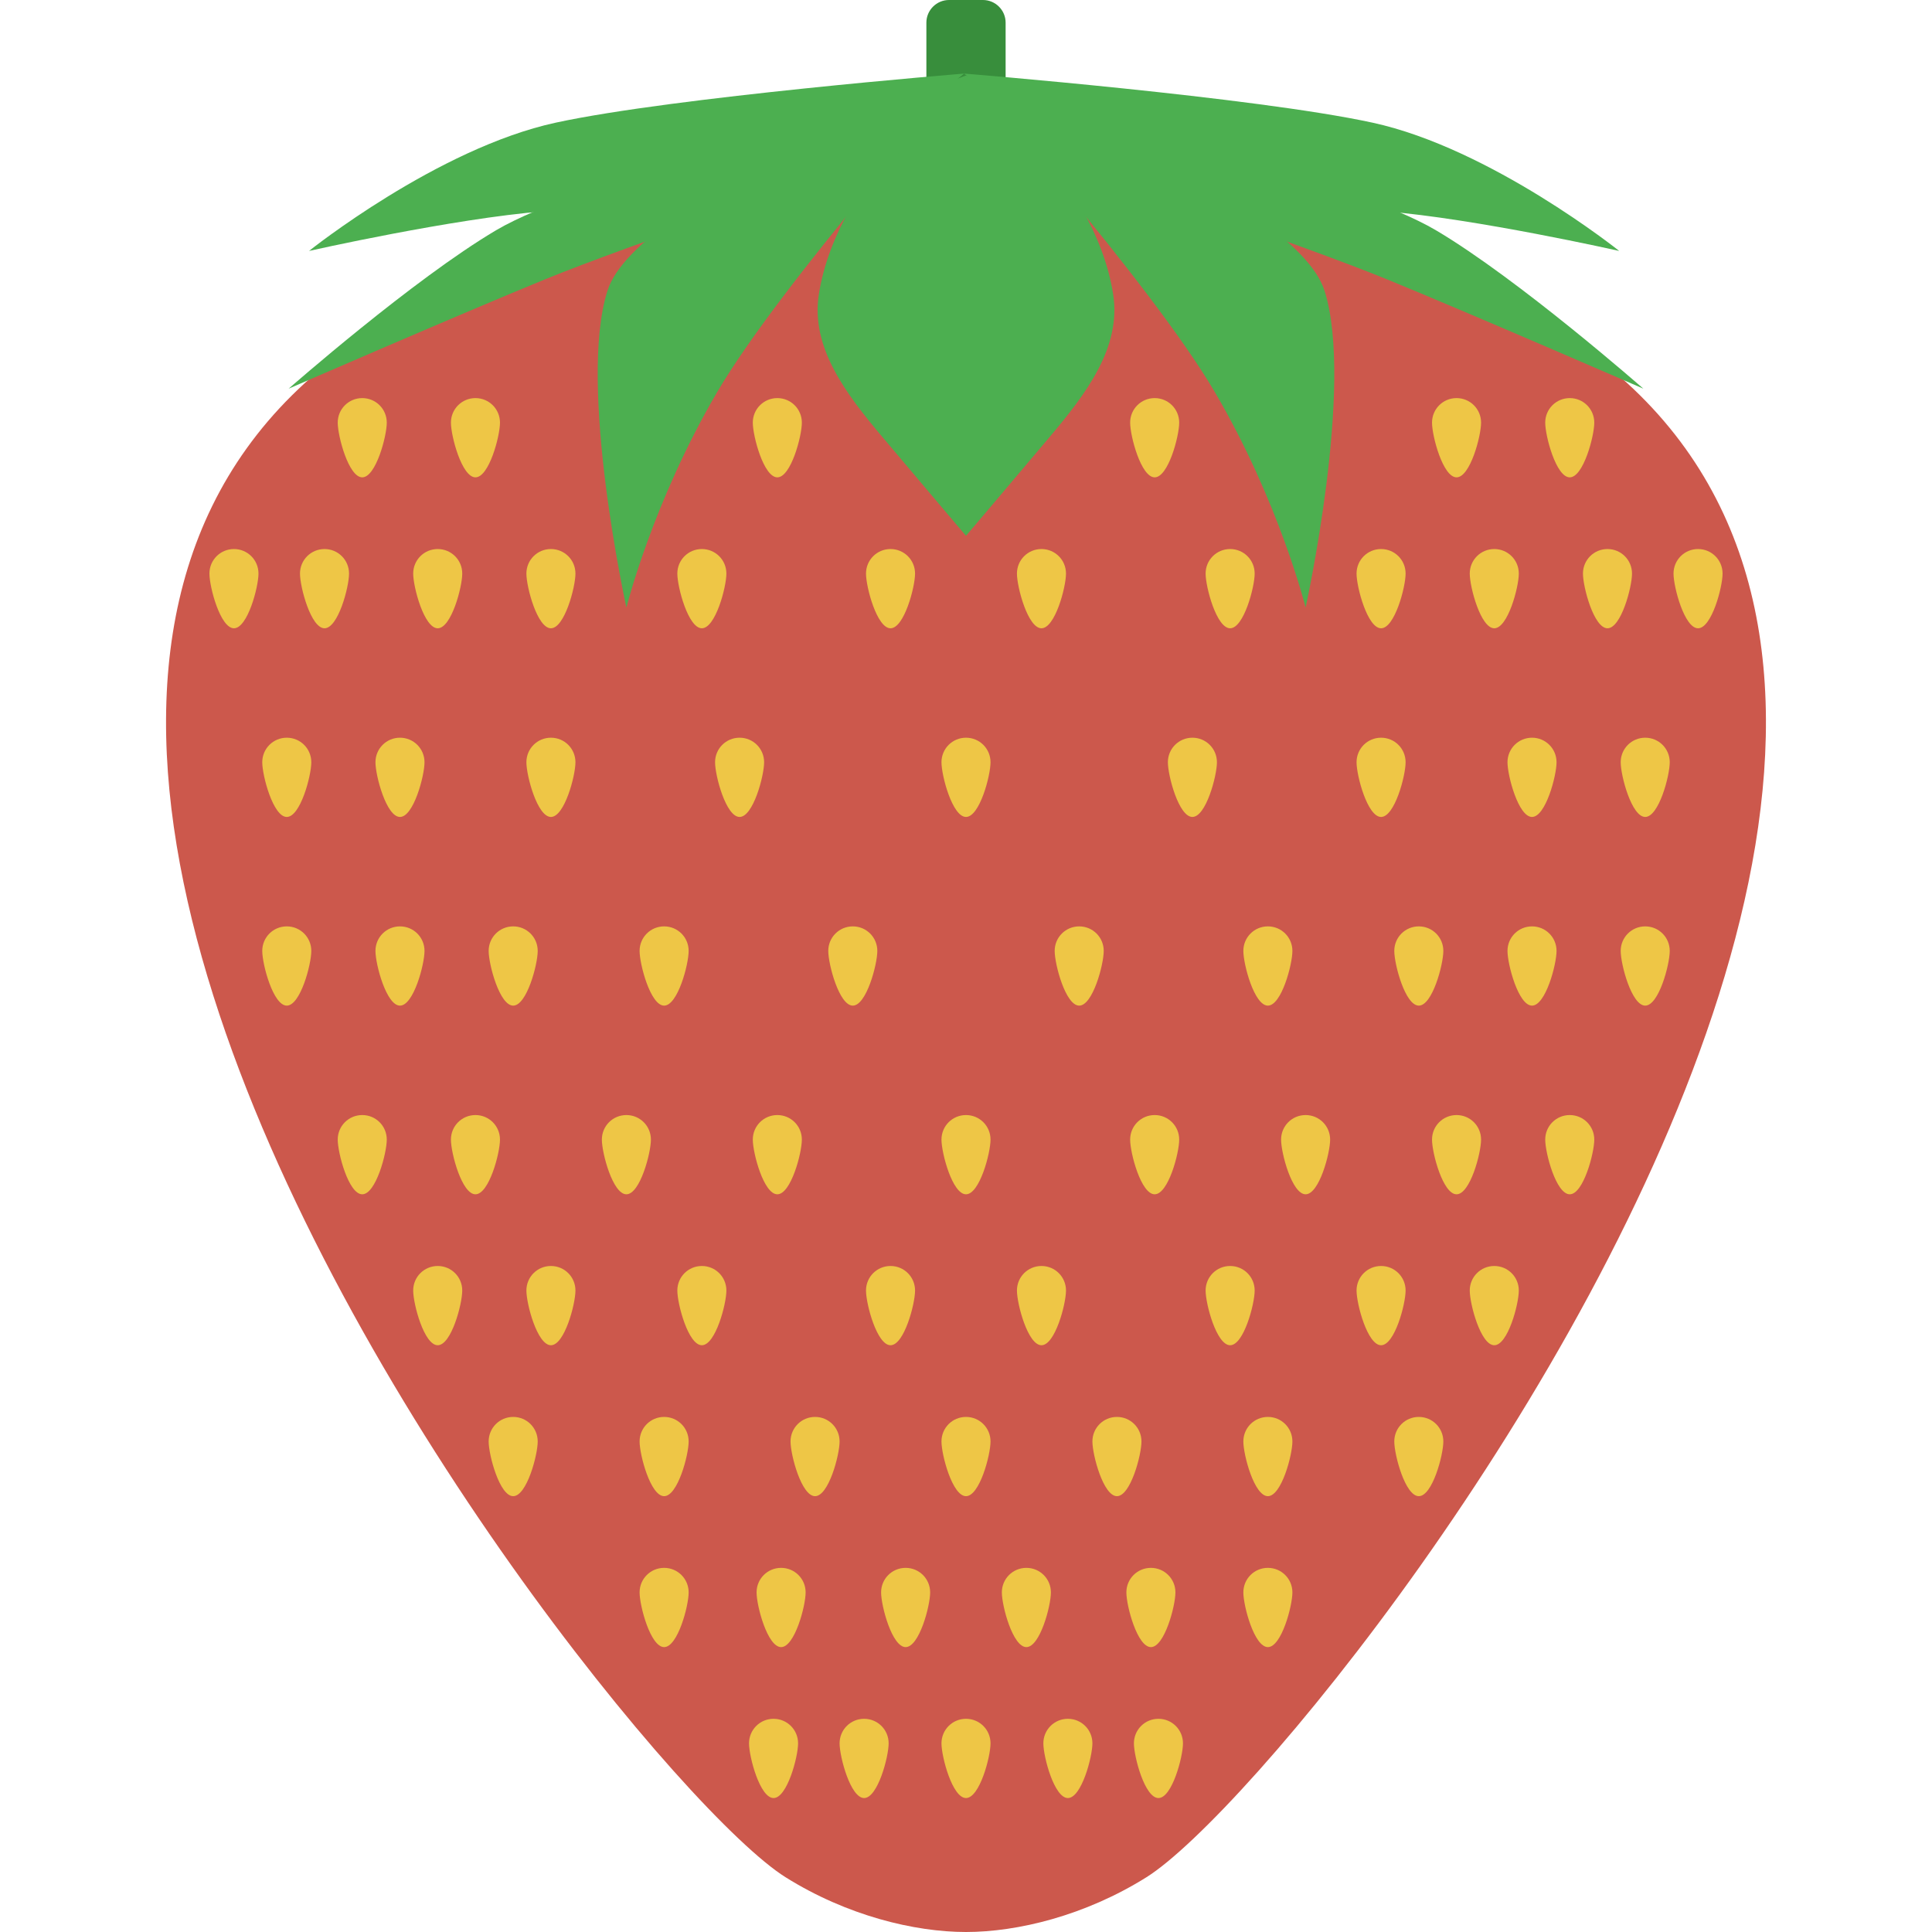
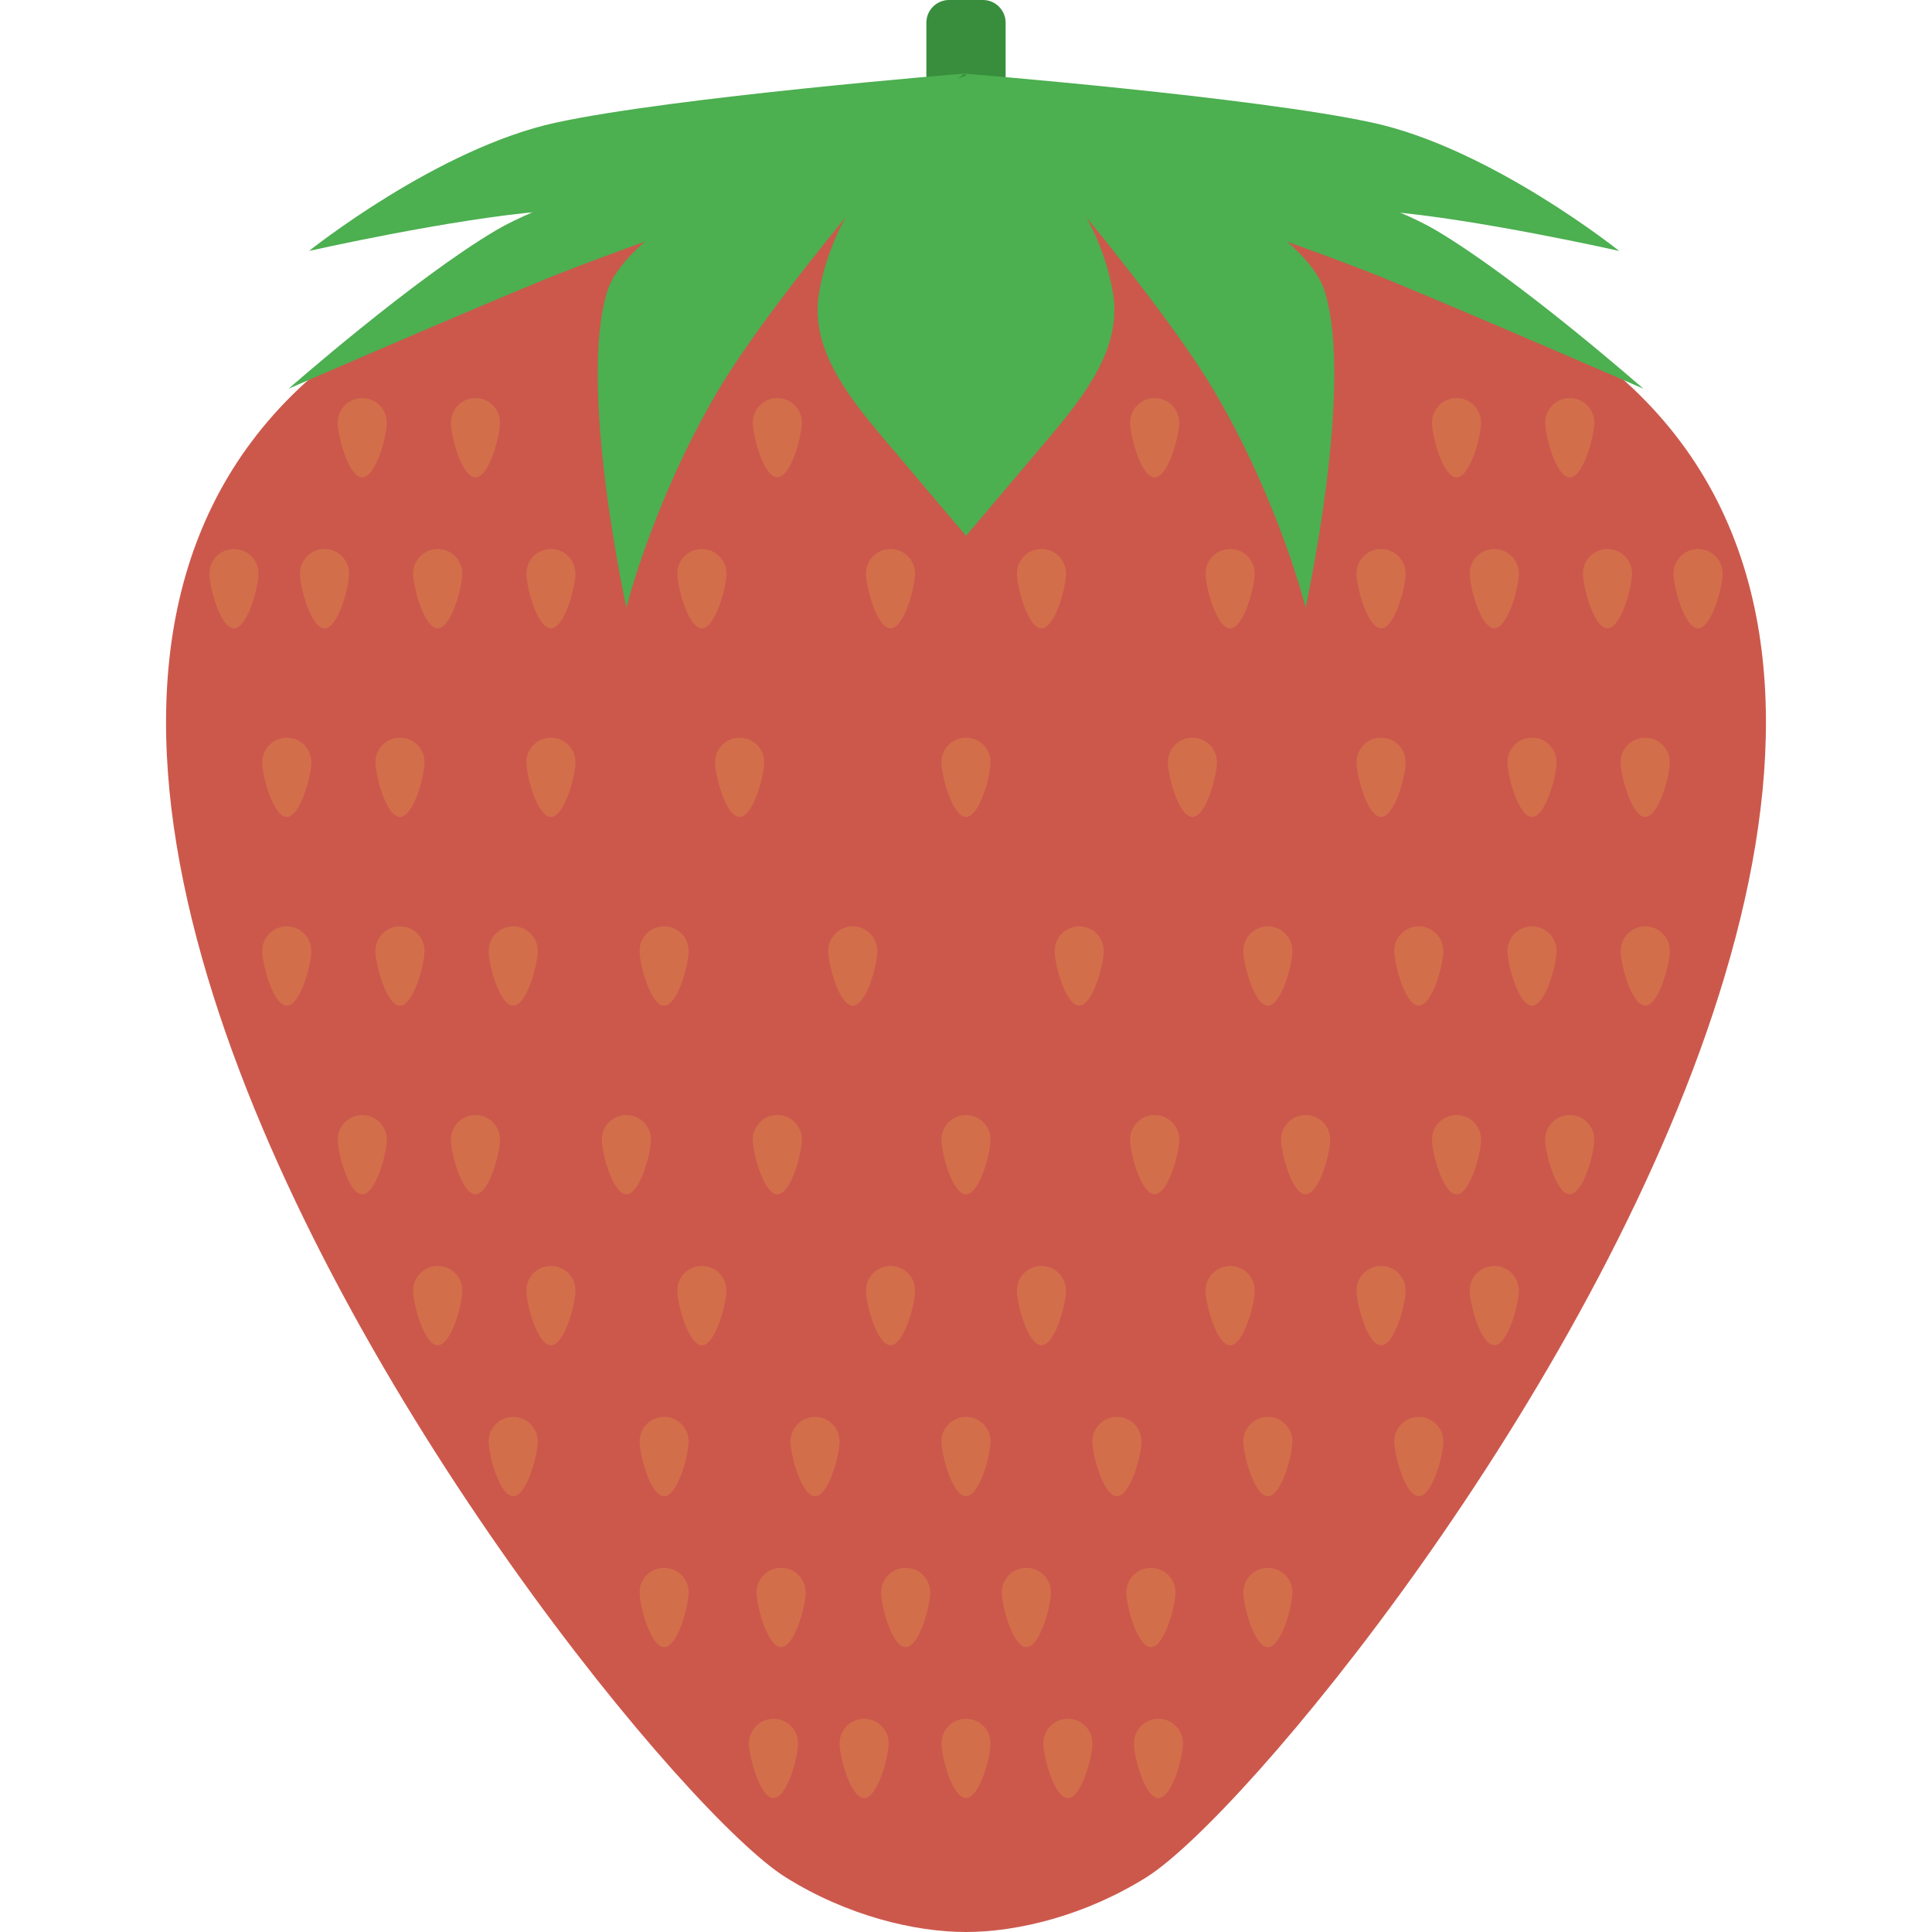
<svg xmlns="http://www.w3.org/2000/svg" version="1.1" x="0" y="0" viewBox="0 0 512 512" xml:space="preserve">
  <style type="text/css">.st3{fill:#4caf50}</style>
-   <path d="M303.8 497.5C287.5 507.7 269.6 512 256 512c-13.6 0-31.5-4.3-47.8-14.5C156.9 465.4-161 54 256 54s99.1 411.4 47.8 443.5z" fill="#cc584c" />
-   <path d="M205 455.5c-3.6 0-6.5 2.9-6.5 6.5s2.9 14.5 6.5 14.5 6.5-10.9 6.5-14.5-2.9-6.5-6.5-6.5zm2-40c-3.6 0-6.5 2.9-6.5 6.5s2.9 14.5 6.5 14.5 6.5-10.9 6.5-14.5-2.9-6.5-6.5-6.5zm29-249c3.6 0 6.5-10.9 6.5-14.5s-2.9-6.5-6.5-6.5-6.5 2.9-6.5 6.5 2.9 14.5 6.5 14.5zM199.5 302c0 3.6 2.9 14.5 6.5 14.5s6.5-10.9 6.5-14.5-2.9-6.5-6.5-6.5-6.5 2.9-6.5 6.5zm6.5-175.5c3.6 0 6.5-10.9 6.5-14.5s-2.9-6.5-6.5-6.5-6.5 2.9-6.5 6.5 2.9 14.5 6.5 14.5zm23 329c-3.6 0-6.5 2.9-6.5 6.5s2.9 14.5 6.5 14.5 6.5-10.9 6.5-14.5-2.9-6.5-6.5-6.5zm7-120c-3.6 0-6.5 2.9-6.5 6.5s2.9 14.5 6.5 14.5 6.5-10.9 6.5-14.5-2.9-6.5-6.5-6.5zm-20 40c-3.6 0-6.5 2.9-6.5 6.5s2.9 14.5 6.5 14.5 6.5-10.9 6.5-14.5-2.9-6.5-6.5-6.5zm10-109c3.6 0 6.5-10.9 6.5-14.5s-2.9-6.5-6.5-6.5-6.5 2.9-6.5 6.5 2.9 14.5 6.5 14.5zm-30-71c-3.6 0-6.5 2.9-6.5 6.5s2.9 14.5 6.5 14.5 6.5-10.9 6.5-14.5-2.9-6.5-6.5-6.5zm-10 140c-3.6 0-6.5 2.9-6.5 6.5s2.9 14.5 6.5 14.5 6.5-10.9 6.5-14.5-2.9-6.5-6.5-6.5zm70-19c3.6 0 6.5-10.9 6.5-14.5s-2.9-6.5-6.5-6.5-6.5 2.9-6.5 6.5 2.9 14.5 6.5 14.5zm0-100c3.6 0 6.5-10.9 6.5-14.5s-2.9-6.5-6.5-6.5-6.5 2.9-6.5 6.5 2.9 14.5 6.5 14.5zm0-90c3.6 0 6.5-10.9 6.5-14.5s-2.9-6.5-6.5-6.5-6.5 2.9-6.5 6.5 2.9 14.5 6.5 14.5zM169.5 252c0 3.6 2.9 14.5 6.5 14.5s6.5-10.9 6.5-14.5-2.9-6.5-6.5-6.5-6.5 2.9-6.5 6.5zm6.5 123.5c-3.6 0-6.5 2.9-6.5 6.5s2.9 14.5 6.5 14.5 6.5-10.9 6.5-14.5-2.9-6.5-6.5-6.5zm0 40c-3.6 0-6.5 2.9-6.5 6.5s2.9 14.5 6.5 14.5 6.5-10.9 6.5-14.5-2.9-6.5-6.5-6.5zm-10-120c-3.6 0-6.5 2.9-6.5 6.5s2.9 14.5 6.5 14.5 6.5-10.9 6.5-14.5-2.9-6.5-6.5-6.5zm0-169c3.6 0 6.5-10.9 6.5-14.5s-2.9-6.5-6.5-6.5-6.5 2.9-6.5 6.5 2.9 14.5 6.5 14.5zm20 40c3.6 0 6.5-10.9 6.5-14.5s-2.9-6.5-6.5-6.5-6.5 2.9-6.5 6.5 2.9 14.5 6.5 14.5zm-110 29c-3.6 0-6.5 2.9-6.5 6.5s2.9 14.5 6.5 14.5 6.5-10.9 6.5-14.5-2.9-6.5-6.5-6.5zm70-50c-3.6 0-6.5 2.9-6.5 6.5s2.9 14.5 6.5 14.5 6.5-10.9 6.5-14.5-2.9-6.5-6.5-6.5zm0 190c-3.6 0-6.5 2.9-6.5 6.5s2.9 14.5 6.5 14.5 6.5-10.9 6.5-14.5-2.9-6.5-6.5-6.5zm-20-40c-3.6 0-6.5 2.9-6.5 6.5s2.9 14.5 6.5 14.5 6.5-10.9 6.5-14.5-2.9-6.5-6.5-6.5zm10 80c-3.6 0-6.5 2.9-6.5 6.5s2.9 14.5 6.5 14.5 6.5-10.9 6.5-14.5-2.9-6.5-6.5-6.5zm120 21c3.6 0 6.5-10.9 6.5-14.5s-2.9-6.5-6.5-6.5-6.5 2.9-6.5 6.5 2.9 14.5 6.5 14.5zm-140-61c-3.6 0-6.5 2.9-6.5 6.5s2.9 14.5 6.5 14.5 6.5-10.9 6.5-14.5-2.9-6.5-6.5-6.5zm124 80c-3.6 0-6.5 2.9-6.5 6.5s2.9 14.5 6.5 14.5 6.5-10.9 6.5-14.5-2.9-6.5-6.5-6.5zm-178-270c-3.6 0-6.5 2.9-6.5 6.5s2.9 14.5 6.5 14.5 6.5-10.9 6.5-14.5-2.9-6.5-6.5-6.5zm84 50c-3.6 0-6.5 2.9-6.5 6.5s2.9 14.5 6.5 14.5 6.5-10.9 6.5-14.5-2.9-6.5-6.5-6.5zm-20-69c3.6 0 6.5-10.9 6.5-14.5s-2.9-6.5-6.5-6.5-6.5 2.9-6.5 6.5 2.9 14.5 6.5 14.5zm-20 119c-3.6 0-6.5 2.9-6.5 6.5s2.9 14.5 6.5 14.5 6.5-10.9 6.5-14.5-2.9-6.5-6.5-6.5zm-20-100c-3.6 0-6.5 2.9-6.5 6.5s2.9 14.5 6.5 14.5 6.5-10.9 6.5-14.5-2.9-6.5-6.5-6.5zm-10 100c-3.6 0-6.5 2.9-6.5 6.5s2.9 14.5 6.5 14.5 6.5-10.9 6.5-14.5-2.9-6.5-6.5-6.5zm53.5 6.5c0 3.6 2.9 14.5 6.5 14.5s6.5-10.9 6.5-14.5-2.9-6.5-6.5-6.5-6.5 2.9-6.5 6.5zM96 126.5c3.6 0 6.5-10.9 6.5-14.5s-2.9-6.5-6.5-6.5-6.5 2.9-6.5 6.5 2.9 14.5 6.5 14.5zm20 40c3.6 0 6.5-10.9 6.5-14.5s-2.9-6.5-6.5-6.5-6.5 2.9-6.5 6.5 2.9 14.5 6.5 14.5zm-20 129c-3.6 0-6.5 2.9-6.5 6.5s2.9 14.5 6.5 14.5 6.5-10.9 6.5-14.5-2.9-6.5-6.5-6.5zm3.5-93.5c0 3.6 2.9 14.5 6.5 14.5s6.5-10.9 6.5-14.5-2.9-6.5-6.5-6.5-6.5 2.9-6.5 6.5zM307 455.5c-3.6 0-6.5 2.9-6.5 6.5s2.9 14.5 6.5 14.5 6.5-10.9 6.5-14.5-2.9-6.5-6.5-6.5zm4.5-33.5c0-3.6-2.9-6.5-6.5-6.5s-6.5 2.9-6.5 6.5 2.9 14.5 6.5 14.5 6.5-10.9 6.5-14.5zM276 166.5c3.6 0 6.5-10.9 6.5-14.5s-2.9-6.5-6.5-6.5-6.5 2.9-6.5 6.5 2.9 14.5 6.5 14.5zm30 150c3.6 0 6.5-10.9 6.5-14.5s-2.9-6.5-6.5-6.5-6.5 2.9-6.5 6.5 2.9 14.5 6.5 14.5zm0-190c3.6 0 6.5-10.9 6.5-14.5s-2.9-6.5-6.5-6.5-6.5 2.9-6.5 6.5 2.9 14.5 6.5 14.5zm-23 329c-3.6 0-6.5 2.9-6.5 6.5s2.9 14.5 6.5 14.5 6.5-10.9 6.5-14.5-2.9-6.5-6.5-6.5zm-.5-113.5c0-3.6-2.9-6.5-6.5-6.5s-6.5 2.9-6.5 6.5 2.9 14.5 6.5 14.5 6.5-10.9 6.5-14.5zm20 40c0-3.6-2.9-6.5-6.5-6.5s-6.5 2.9-6.5 6.5 2.9 14.5 6.5 14.5 6.5-10.9 6.5-14.5zm-23-130c0 3.6 2.9 14.5 6.5 14.5s6.5-10.9 6.5-14.5-2.9-6.5-6.5-6.5-6.5 2.9-6.5 6.5zm36.5-56.5c-3.6 0-6.5 2.9-6.5 6.5s2.9 14.5 6.5 14.5 6.5-10.9 6.5-14.5-2.9-6.5-6.5-6.5zm10 140c-3.6 0-6.5 2.9-6.5 6.5s2.9 14.5 6.5 14.5 6.5-10.9 6.5-14.5-2.9-6.5-6.5-6.5zm3.5-83.5c0 3.6 2.9 14.5 6.5 14.5s6.5-10.9 6.5-14.5-2.9-6.5-6.5-6.5-6.5 2.9-6.5 6.5zm6.5 123.5c-3.6 0-6.5 2.9-6.5 6.5s2.9 14.5 6.5 14.5 6.5-10.9 6.5-14.5-2.9-6.5-6.5-6.5zm0 40c-3.6 0-6.5 2.9-6.5 6.5s2.9 14.5 6.5 14.5 6.5-10.9 6.5-14.5-2.9-6.5-6.5-6.5zm10-120c-3.6 0-6.5 2.9-6.5 6.5s2.9 14.5 6.5 14.5 6.5-10.9 6.5-14.5-2.9-6.5-6.5-6.5zm0-190c-3.6 0-6.5 2.9-6.5 6.5s2.9 14.5 6.5 14.5 6.5-10.9 6.5-14.5-2.9-6.5-6.5-6.5zm-20 61c3.6 0 6.5-10.9 6.5-14.5s-2.9-6.5-6.5-6.5-6.5 2.9-6.5 6.5 2.9 14.5 6.5 14.5zm110 29c-3.6 0-6.5 2.9-6.5 6.5s2.9 14.5 6.5 14.5 6.5-10.9 6.5-14.5-2.9-6.5-6.5-6.5zm-70-29c3.6 0 6.5-10.9 6.5-14.5s-2.9-6.5-6.5-6.5-6.5 2.9-6.5 6.5 2.9 14.5 6.5 14.5zm0 169c-3.6 0-6.5 2.9-6.5 6.5s2.9 14.5 6.5 14.5 6.5-10.9 6.5-14.5-2.9-6.5-6.5-6.5zm20-40c-3.6 0-6.5 2.9-6.5 6.5s2.9 14.5 6.5 14.5 6.5-10.9 6.5-14.5-2.9-6.5-6.5-6.5zm-10 80c-3.6 0-6.5 2.9-6.5 6.5s2.9 14.5 6.5 14.5 6.5-10.9 6.5-14.5-2.9-6.5-6.5-6.5zm-120 80c-3.6 0-6.5 2.9-6.5 6.5s2.9 14.5 6.5 14.5 6.5-10.9 6.5-14.5-2.9-6.5-6.5-6.5zm140-120c-3.6 0-6.5 2.9-6.5 6.5s2.9 14.5 6.5 14.5 6.5-10.9 6.5-14.5-2.9-6.5-6.5-6.5zm-124 80c-3.6 0-6.5 2.9-6.5 6.5s2.9 14.5 6.5 14.5 6.5-10.9 6.5-14.5-2.9-6.5-6.5-6.5zm178-270c-3.6 0-6.5 2.9-6.5 6.5s2.9 14.5 6.5 14.5 6.5-10.9 6.5-14.5-2.9-6.5-6.5-6.5zm-84 71c3.6 0 6.5-10.9 6.5-14.5s-2.9-6.5-6.5-6.5-6.5 2.9-6.5 6.5 2.9 14.5 6.5 14.5zm20-90c3.6 0 6.5-10.9 6.5-14.5s-2.9-6.5-6.5-6.5-6.5 2.9-6.5 6.5 2.9 14.5 6.5 14.5zm20 119c-3.6 0-6.5 2.9-6.5 6.5s2.9 14.5 6.5 14.5 6.5-10.9 6.5-14.5-2.9-6.5-6.5-6.5zm20-100c-3.6 0-6.5 2.9-6.5 6.5s2.9 14.5 6.5 14.5 6.5-10.9 6.5-14.5-2.9-6.5-6.5-6.5zm10 100c-3.6 0-6.5 2.9-6.5 6.5s2.9 14.5 6.5 14.5 6.5-10.9 6.5-14.5-2.9-6.5-6.5-6.5zm-66.5 6.5c0 3.6 2.9 14.5 6.5 14.5s6.5-10.9 6.5-14.5-2.9-6.5-6.5-6.5-6.5 2.9-6.5 6.5zM416 126.5c3.6 0 6.5-10.9 6.5-14.5s-2.9-6.5-6.5-6.5-6.5 2.9-6.5 6.5 2.9 14.5 6.5 14.5zM389.5 152c0 3.6 2.9 14.5 6.5 14.5s6.5-10.9 6.5-14.5-2.9-6.5-6.5-6.5-6.5 2.9-6.5 6.5zM416 295.5c-3.6 0-6.5 2.9-6.5 6.5s2.9 14.5 6.5 14.5 6.5-10.9 6.5-14.5-2.9-6.5-6.5-6.5zM399.5 202c0 3.6 2.9 14.5 6.5 14.5s6.5-10.9 6.5-14.5-2.9-6.5-6.5-6.5-6.5 2.9-6.5 6.5z" fill="#eec646" />
+   <path d="M303.8 497.5C287.5 507.7 269.6 512 256 512s-31.5-4.3-47.8-14.5C156.9 465.4-161 54 256 54s99.1 411.4 47.8 443.5z" fill="#cc584c" />
+   <path d="M205 455.5c-3.6 0-6.5 2.9-6.5 6.5s2.9 14.5 6.5 14.5 6.5-10.9 6.5-14.5-2.9-6.5-6.5-6.5zm2-40c-3.6 0-6.5 2.9-6.5 6.5s2.9 14.5 6.5 14.5 6.5-10.9 6.5-14.5-2.9-6.5-6.5-6.5zm29-249c3.6 0 6.5-10.9 6.5-14.5s-2.9-6.5-6.5-6.5-6.5 2.9-6.5 6.5 2.9 14.5 6.5 14.5zM199.5 302c0 3.6 2.9 14.5 6.5 14.5s6.5-10.9 6.5-14.5-2.9-6.5-6.5-6.5-6.5 2.9-6.5 6.5zm6.5-175.5c3.6 0 6.5-10.9 6.5-14.5s-2.9-6.5-6.5-6.5-6.5 2.9-6.5 6.5 2.9 14.5 6.5 14.5zm23 329c-3.6 0-6.5 2.9-6.5 6.5s2.9 14.5 6.5 14.5 6.5-10.9 6.5-14.5-2.9-6.5-6.5-6.5zm7-120c-3.6 0-6.5 2.9-6.5 6.5s2.9 14.5 6.5 14.5 6.5-10.9 6.5-14.5-2.9-6.5-6.5-6.5zm-20 40c-3.6 0-6.5 2.9-6.5 6.5s2.9 14.5 6.5 14.5 6.5-10.9 6.5-14.5-2.9-6.5-6.5-6.5zm10-109c3.6 0 6.5-10.9 6.5-14.5s-2.9-6.5-6.5-6.5-6.5 2.9-6.5 6.5 2.9 14.5 6.5 14.5zm-30-71c-3.6 0-6.5 2.9-6.5 6.5s2.9 14.5 6.5 14.5 6.5-10.9 6.5-14.5-2.9-6.5-6.5-6.5zm-10 140c-3.6 0-6.5 2.9-6.5 6.5s2.9 14.5 6.5 14.5 6.5-10.9 6.5-14.5-2.9-6.5-6.5-6.5zm70-19c3.6 0 6.5-10.9 6.5-14.5s-2.9-6.5-6.5-6.5-6.5 2.9-6.5 6.5 2.9 14.5 6.5 14.5zm0-100c3.6 0 6.5-10.9 6.5-14.5s-2.9-6.5-6.5-6.5-6.5 2.9-6.5 6.5 2.9 14.5 6.5 14.5zm0-90c3.6 0 6.5-10.9 6.5-14.5s-2.9-6.5-6.5-6.5-6.5 2.9-6.5 6.5 2.9 14.5 6.5 14.5zM169.5 252c0 3.6 2.9 14.5 6.5 14.5s6.5-10.9 6.5-14.5-2.9-6.5-6.5-6.5-6.5 2.9-6.5 6.5zm6.5 123.5c-3.6 0-6.5 2.9-6.5 6.5s2.9 14.5 6.5 14.5 6.5-10.9 6.5-14.5-2.9-6.5-6.5-6.5zm0 40c-3.6 0-6.5 2.9-6.5 6.5s2.9 14.5 6.5 14.5 6.5-10.9 6.5-14.5-2.9-6.5-6.5-6.5zm-10-120c-3.6 0-6.5 2.9-6.5 6.5s2.9 14.5 6.5 14.5 6.5-10.9 6.5-14.5-2.9-6.5-6.5-6.5zm0-169c3.6 0 6.5-10.9 6.5-14.5s-2.9-6.5-6.5-6.5-6.5 2.9-6.5 6.5 2.9 14.5 6.5 14.5zm20 40c3.6 0 6.5-10.9 6.5-14.5s-2.9-6.5-6.5-6.5-6.5 2.9-6.5 6.5 2.9 14.5 6.5 14.5zm-110 29c-3.6 0-6.5 2.9-6.5 6.5s2.9 14.5 6.5 14.5 6.5-10.9 6.5-14.5-2.9-6.5-6.5-6.5zm70-50c-3.6 0-6.5 2.9-6.5 6.5s2.9 14.5 6.5 14.5 6.5-10.9 6.5-14.5-2.9-6.5-6.5-6.5zm0 190c-3.6 0-6.5 2.9-6.5 6.5s2.9 14.5 6.5 14.5 6.5-10.9 6.5-14.5-2.9-6.5-6.5-6.5zm-20-40c-3.6 0-6.5 2.9-6.5 6.5s2.9 14.5 6.5 14.5 6.5-10.9 6.5-14.5-2.9-6.5-6.5-6.5zm10 80c-3.6 0-6.5 2.9-6.5 6.5s2.9 14.5 6.5 14.5 6.5-10.9 6.5-14.5-2.9-6.5-6.5-6.5zm120 21c3.6 0 6.5-10.9 6.5-14.5s-2.9-6.5-6.5-6.5-6.5 2.9-6.5 6.5 2.9 14.5 6.5 14.5zm-140-61c-3.6 0-6.5 2.9-6.5 6.5s2.9 14.5 6.5 14.5 6.5-10.9 6.5-14.5-2.9-6.5-6.5-6.5zm124 80c-3.6 0-6.5 2.9-6.5 6.5s2.9 14.5 6.5 14.5 6.5-10.9 6.5-14.5-2.9-6.5-6.5-6.5zm-178-270c-3.6 0-6.5 2.9-6.5 6.5s2.9 14.5 6.5 14.5 6.5-10.9 6.5-14.5-2.9-6.5-6.5-6.5zm84 50c-3.6 0-6.5 2.9-6.5 6.5s2.9 14.5 6.5 14.5 6.5-10.9 6.5-14.5-2.9-6.5-6.5-6.5zm-20-69c3.6 0 6.5-10.9 6.5-14.5s-2.9-6.5-6.5-6.5-6.5 2.9-6.5 6.5 2.9 14.5 6.5 14.5zm-20 119c-3.6 0-6.5 2.9-6.5 6.5s2.9 14.5 6.5 14.5 6.5-10.9 6.5-14.5-2.9-6.5-6.5-6.5zm-20-100c-3.6 0-6.5 2.9-6.5 6.5s2.9 14.5 6.5 14.5 6.5-10.9 6.5-14.5-2.9-6.5-6.5-6.5zm-10 100c-3.6 0-6.5 2.9-6.5 6.5s2.9 14.5 6.5 14.5 6.5-10.9 6.5-14.5-2.9-6.5-6.5-6.5zm53.5 6.5c0 3.6 2.9 14.5 6.5 14.5s6.5-10.9 6.5-14.5-2.9-6.5-6.5-6.5-6.5 2.9-6.5 6.5zM96 126.5c3.6 0 6.5-10.9 6.5-14.5s-2.9-6.5-6.5-6.5-6.5 2.9-6.5 6.5 2.9 14.5 6.5 14.5zm20 40c3.6 0 6.5-10.9 6.5-14.5s-2.9-6.5-6.5-6.5-6.5 2.9-6.5 6.5 2.9 14.5 6.5 14.5zm-20 129c-3.6 0-6.5 2.9-6.5 6.5s2.9 14.5 6.5 14.5 6.5-10.9 6.5-14.5-2.9-6.5-6.5-6.5zm3.5-93.5c0 3.6 2.9 14.5 6.5 14.5s6.5-10.9 6.5-14.5-2.9-6.5-6.5-6.5-6.5 2.9-6.5 6.5zM307 455.5c-3.6 0-6.5 2.9-6.5 6.5s2.9 14.5 6.5 14.5 6.5-10.9 6.5-14.5-2.9-6.5-6.5-6.5zm4.5-33.5c0-3.6-2.9-6.5-6.5-6.5s-6.5 2.9-6.5 6.5 2.9 14.5 6.5 14.5 6.5-10.9 6.5-14.5zM276 166.5c3.6 0 6.5-10.9 6.5-14.5s-2.9-6.5-6.5-6.5-6.5 2.9-6.5 6.5 2.9 14.5 6.5 14.5zm30 150c3.6 0 6.5-10.9 6.5-14.5s-2.9-6.5-6.5-6.5-6.5 2.9-6.5 6.5 2.9 14.5 6.5 14.5zm0-190c3.6 0 6.5-10.9 6.5-14.5s-2.9-6.5-6.5-6.5-6.5 2.9-6.5 6.5 2.9 14.5 6.5 14.5zm-23 329c-3.6 0-6.5 2.9-6.5 6.5s2.9 14.5 6.5 14.5 6.5-10.9 6.5-14.5-2.9-6.5-6.5-6.5zm-.5-113.5c0-3.6-2.9-6.5-6.5-6.5s-6.5 2.9-6.5 6.5 2.9 14.5 6.5 14.5 6.5-10.9 6.5-14.5zm20 40c0-3.6-2.9-6.5-6.5-6.5s-6.5 2.9-6.5 6.5 2.9 14.5 6.5 14.5 6.5-10.9 6.5-14.5zm-23-130c0 3.6 2.9 14.5 6.5 14.5s6.5-10.9 6.5-14.5-2.9-6.5-6.5-6.5-6.5 2.9-6.5 6.5zm36.5-56.5c-3.6 0-6.5 2.9-6.5 6.5s2.9 14.5 6.5 14.5 6.5-10.9 6.5-14.5-2.9-6.5-6.5-6.5zm10 140c-3.6 0-6.5 2.9-6.5 6.5s2.9 14.5 6.5 14.5 6.5-10.9 6.5-14.5-2.9-6.5-6.5-6.5zm3.5-83.5c0 3.6 2.9 14.5 6.5 14.5s6.5-10.9 6.5-14.5-2.9-6.5-6.5-6.5-6.5 2.9-6.5 6.5zm6.5 123.5c-3.6 0-6.5 2.9-6.5 6.5s2.9 14.5 6.5 14.5 6.5-10.9 6.5-14.5-2.9-6.5-6.5-6.5zm0 40c-3.6 0-6.5 2.9-6.5 6.5s2.9 14.5 6.5 14.5 6.5-10.9 6.5-14.5-2.9-6.5-6.5-6.5zm10-120c-3.6 0-6.5 2.9-6.5 6.5s2.9 14.5 6.5 14.5 6.5-10.9 6.5-14.5-2.9-6.5-6.5-6.5zm0-190c-3.6 0-6.5 2.9-6.5 6.5s2.9 14.5 6.5 14.5 6.5-10.9 6.5-14.5-2.9-6.5-6.5-6.5zm-20 61c3.6 0 6.5-10.9 6.5-14.5s-2.9-6.5-6.5-6.5-6.5 2.9-6.5 6.5 2.9 14.5 6.5 14.5zm110 29c-3.6 0-6.5 2.9-6.5 6.5s2.9 14.5 6.5 14.5 6.5-10.9 6.5-14.5-2.9-6.5-6.5-6.5zm-70-29c3.6 0 6.5-10.9 6.5-14.5s-2.9-6.5-6.5-6.5-6.5 2.9-6.5 6.5 2.9 14.5 6.5 14.5zm0 169c-3.6 0-6.5 2.9-6.5 6.5s2.9 14.5 6.5 14.5 6.5-10.9 6.5-14.5-2.9-6.5-6.5-6.5zm20-40c-3.6 0-6.5 2.9-6.5 6.5s2.9 14.5 6.5 14.5 6.5-10.9 6.5-14.5-2.9-6.5-6.5-6.5zm-10 80c-3.6 0-6.5 2.9-6.5 6.5s2.9 14.5 6.5 14.5 6.5-10.9 6.5-14.5-2.9-6.5-6.5-6.5zm-120 80c-3.6 0-6.5 2.9-6.5 6.5s2.9 14.5 6.5 14.5 6.5-10.9 6.5-14.5-2.9-6.5-6.5-6.5zm140-120c-3.6 0-6.5 2.9-6.5 6.5s2.9 14.5 6.5 14.5 6.5-10.9 6.5-14.5-2.9-6.5-6.5-6.5zm-124 80c-3.6 0-6.5 2.9-6.5 6.5s2.9 14.5 6.5 14.5 6.5-10.9 6.5-14.5-2.9-6.5-6.5-6.5zm178-270c-3.6 0-6.5 2.9-6.5 6.5s2.9 14.5 6.5 14.5 6.5-10.9 6.5-14.5-2.9-6.5-6.5-6.5zm-84 71c3.6 0 6.5-10.9 6.5-14.5s-2.9-6.5-6.5-6.5-6.5 2.9-6.5 6.5 2.9 14.5 6.5 14.5zm20-90c3.6 0 6.5-10.9 6.5-14.5s-2.9-6.5-6.5-6.5-6.5 2.9-6.5 6.5 2.9 14.5 6.5 14.5zm20 119c-3.6 0-6.5 2.9-6.5 6.5s2.9 14.5 6.5 14.5 6.5-10.9 6.5-14.5-2.9-6.5-6.5-6.5zm20-100c-3.6 0-6.5 2.9-6.5 6.5s2.9 14.5 6.5 14.5 6.5-10.9 6.5-14.5-2.9-6.5-6.5-6.5zm10 100c-3.6 0-6.5 2.9-6.5 6.5s2.9 14.5 6.5 14.5 6.5-10.9 6.5-14.5-2.9-6.5-6.5-6.5zm-66.5 6.5c0 3.6 2.9 14.5 6.5 14.5s6.5-10.9 6.5-14.5-2.9-6.5-6.5-6.5-6.5 2.9-6.5 6.5zM416 126.5c3.6 0 6.5-10.9 6.5-14.5s-2.9-6.5-6.5-6.5-6.5 2.9-6.5 6.5 2.9 14.5 6.5 14.5zM389.5 152c0 3.6 2.9 14.5 6.5 14.5s6.5-10.9 6.5-14.5-2.9-6.5-6.5-6.5-6.5 2.9-6.5 6.5zM416 295.5c-3.6 0-6.5 2.9-6.5 6.5s2.9 14.5 6.5 14.5 6.5-10.9 6.5-14.5-2.9-6.5-6.5-6.5zM399.5 202c0 3.6 2.9 14.5 6.5 14.5s6.5-10.9 6.5-14.5-2.9-6.5-6.5-6.5-6.5 2.9-6.5 6.5z" opacity=".2" fill="#eec646" />
  <path d="M260.5 0h-9c-3.3 0-6 2.7-6 6v31h21V6c0-3.3-2.7-6-6-6z" fill="#388e3c" />
  <path class="st3" d="M295 78c-5-32-39-58-39-58s-34 26-39 58c-2.2 14.1 7.2 26.4 17 38 12.4 14.7 22 26 22 26s9.6-11.3 22-26c9.8-11.6 19.2-23.9 17-38z" />
  <path class="st3" d="M256 20s-87 32-95 57 5 84 5 84 7-28 24-57 66-84 66-84zm0 0s87 32 95 57-5 84-5 84-7-28-24-57-66-84-66-84z" />
  <path class="st3" d="M255.5 19.5s-76.8 6.2-108.2 13-65.4 34-65.4 34 38.2-8.6 62.2-10.5c23.9-1.9 65.6 1.2 65.6 1.2l45.8-37.7z" />
-   <path class="st3" d="M255.5 19.5s76.8 6.2 108.2 13 65.4 34 65.4 34S390.9 57.9 367 56c-23.9-1.9-65.6 1.2-65.6 1.2l-45.9-37.7z" />
+   <path class="st3" d="M255.5 19.5s76.8 6.2 108.2 13 65.4 34 65.4 34S390.9 57.9 367 56s-65.6 1.2-65.6 1.2l-45.9-37.7z" />
  <path class="st3" d="M286.5 30s72 18 94 31 55 42 55 42-46-20-68-29-78-28-78-28l-3-16zm-61 0s-72 18-94 31-55 42-55 42 46-20 68-29 78-28 78-28l3-16z" />
</svg>
